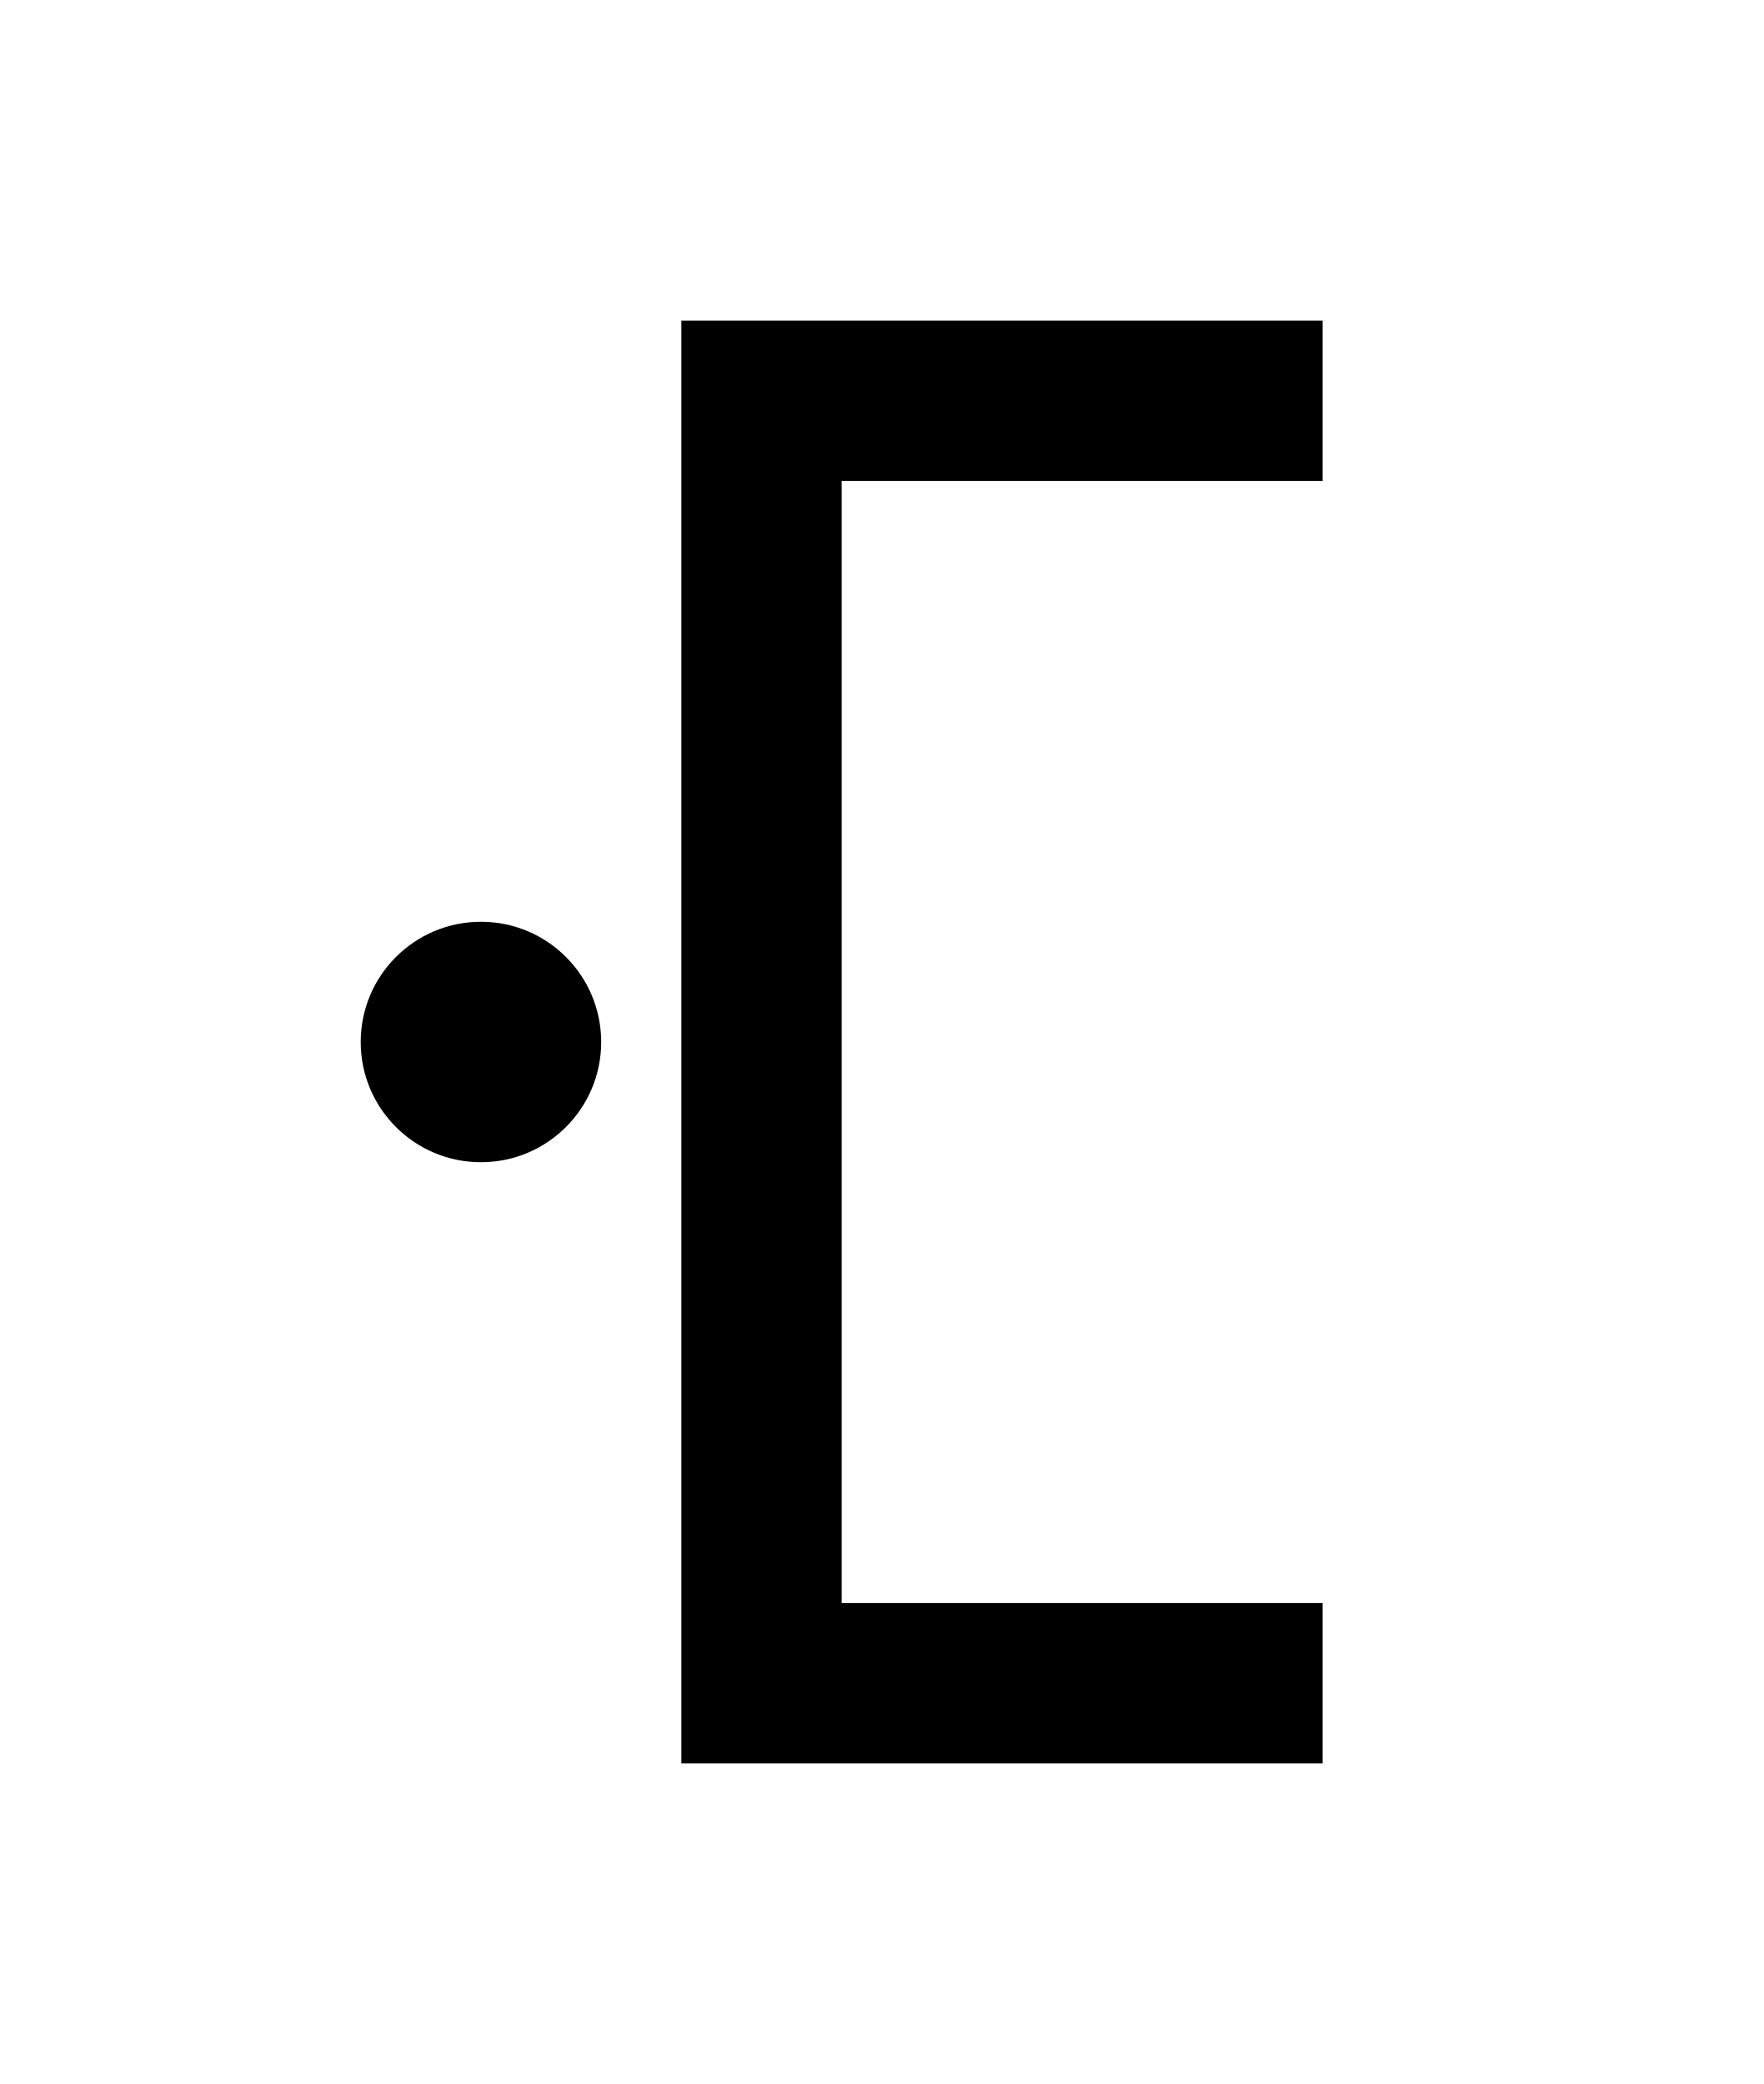
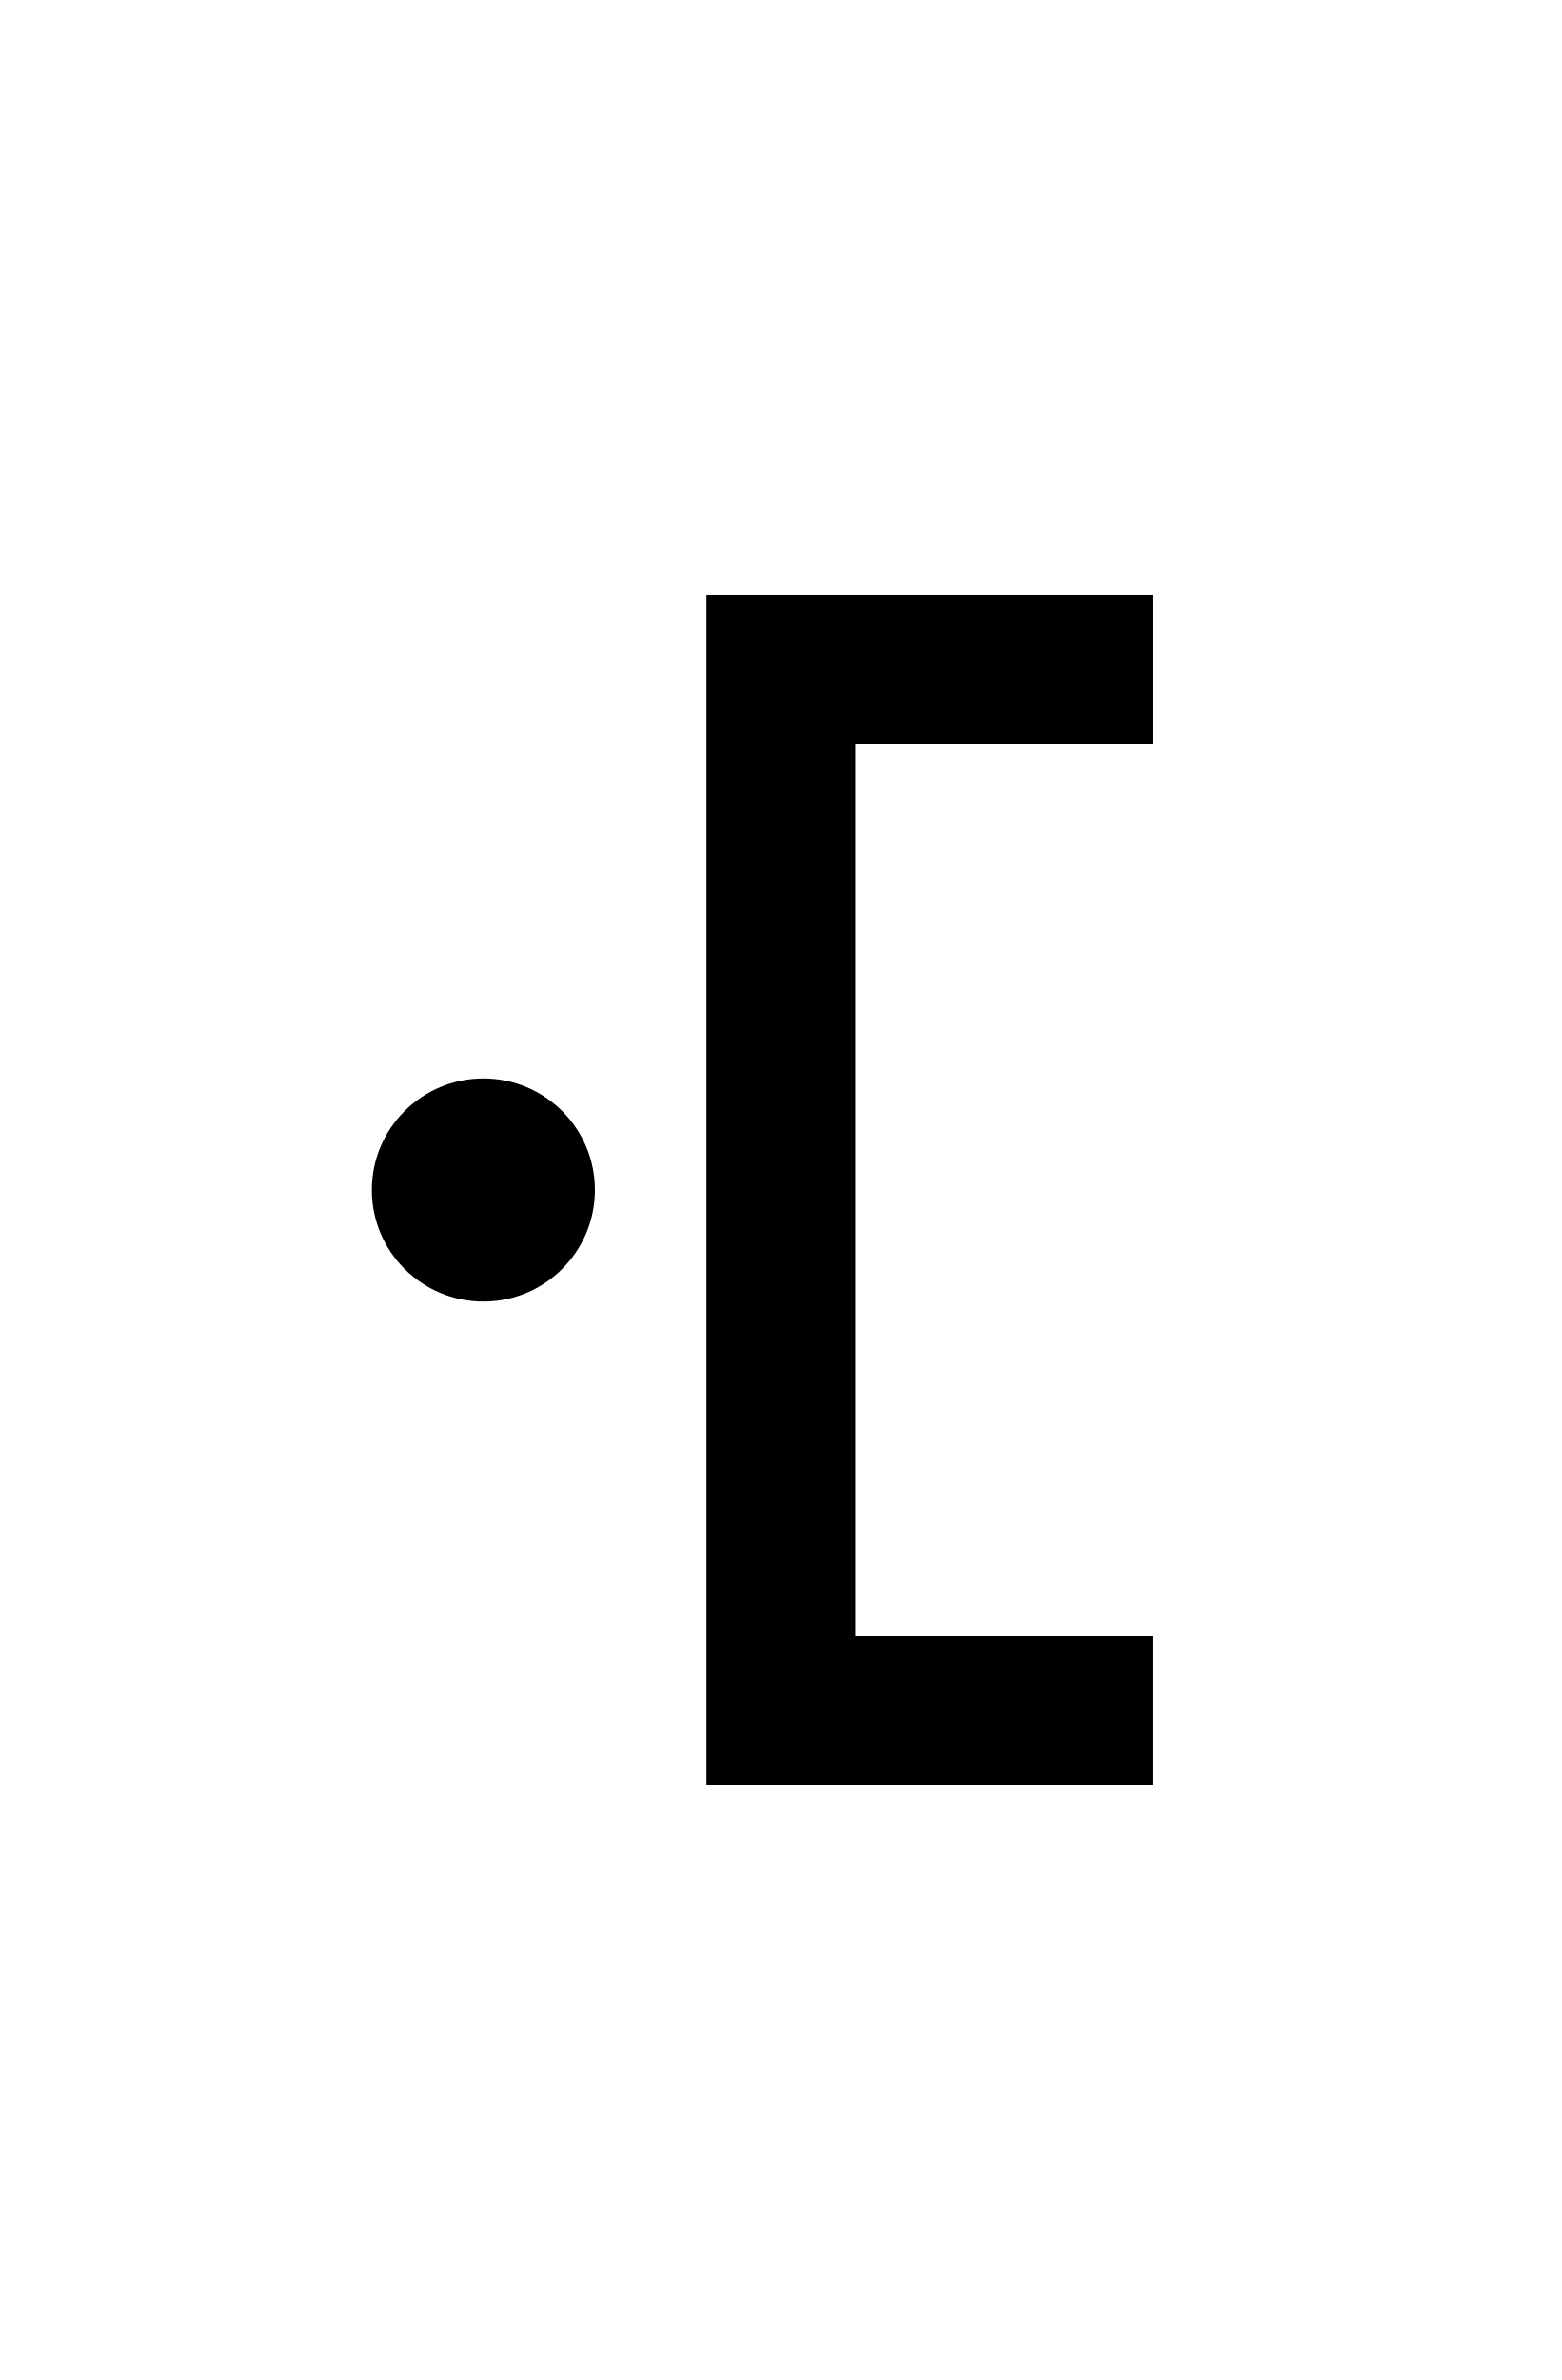
- <svg xmlns="http://www.w3.org/2000/svg" width="110mm" height="130mm" viewBox="0 0 110 130" version="1.1" id="svg1">
-   <defs id="defs1">
-     </defs>
+ <svg xmlns="http://www.w3.org/2000/svg" width="672" height="1024" viewBox="0 0 177.8 270.933" version="1.1" id="svg1">
+   <defs id="defs1" />
  <g id="layer1">
-     <path id="rect13" style="font-variation-settings:'wght' 700;stroke-width:0.265" d="M 20 -42.5 L 30 -42.5 L 100 -42.5 L 110 -42.5 L 110 -52.5 L 110 -82.5 L 100 -82.5 L 100 -52.5 L 30 -52.5 L 30 -82.5 L 20 -82.5 L 20 -52.5 L 20 -42.5 z " transform="rotate(90)" />
-     <circle style="font-variation-settings:'opsz' 144;fill:#000000;stroke-width:10;stroke-linejoin:bevel;stroke-miterlimit:100;paint-order:stroke fill markers" id="path1" cx="30" cy="65" r="7.5" />
+     <path id="rect3-3-7-8-9-3-0-2-2-2-6" style="vector-effect:non-scaling-stroke;fill:#000000;stroke:none;stroke-width:0.265;stroke-miterlimit:7.9;-inkscape-stroke:hairline;paint-order:stroke fill markers" d="M 131.237,67.731 H 80.433 V 203.2 h 50.803 v -16.934 H 97.368 V 84.666 h 33.869 z" />
+     <circle style="vector-effect:non-scaling-stroke;fill:#000000;stroke:none;stroke-width:0.265;stroke-miterlimit:7.9;-inkscape-stroke:hairline;paint-order:stroke fill markers" id="path77-64-9" cx="55.033" cy="135.467" r="12.7" />
  </g>
</svg>
